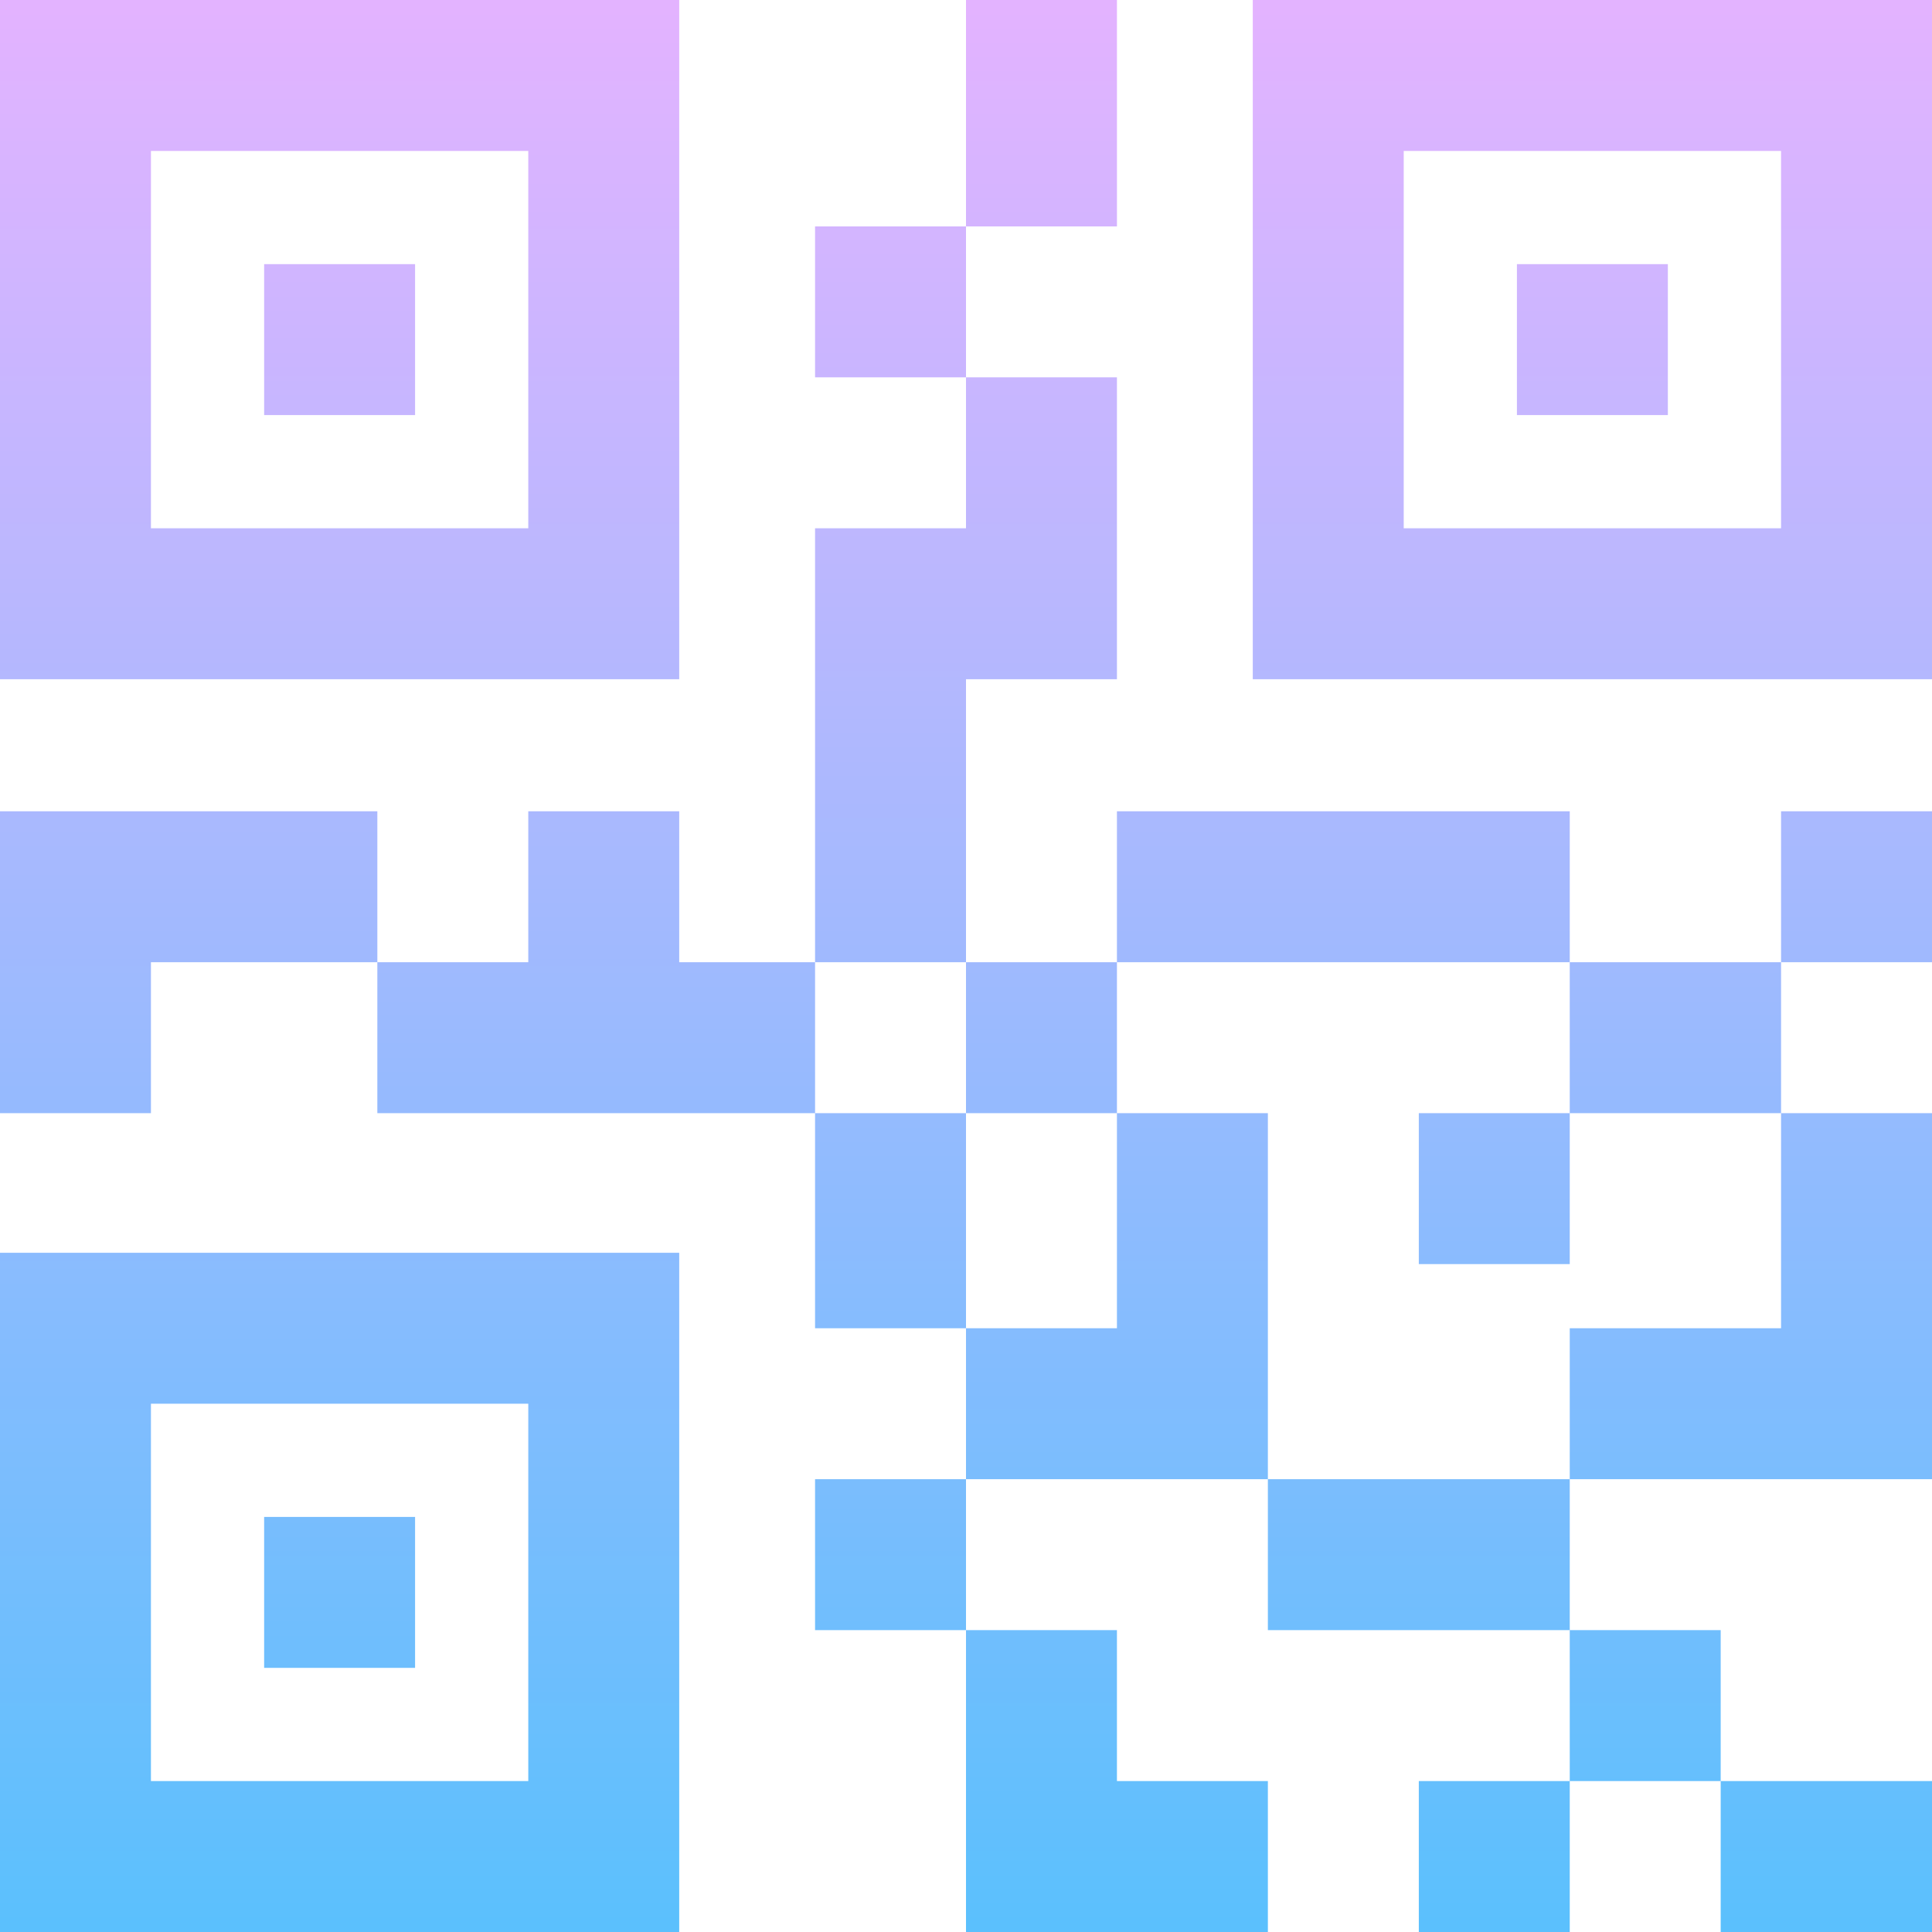
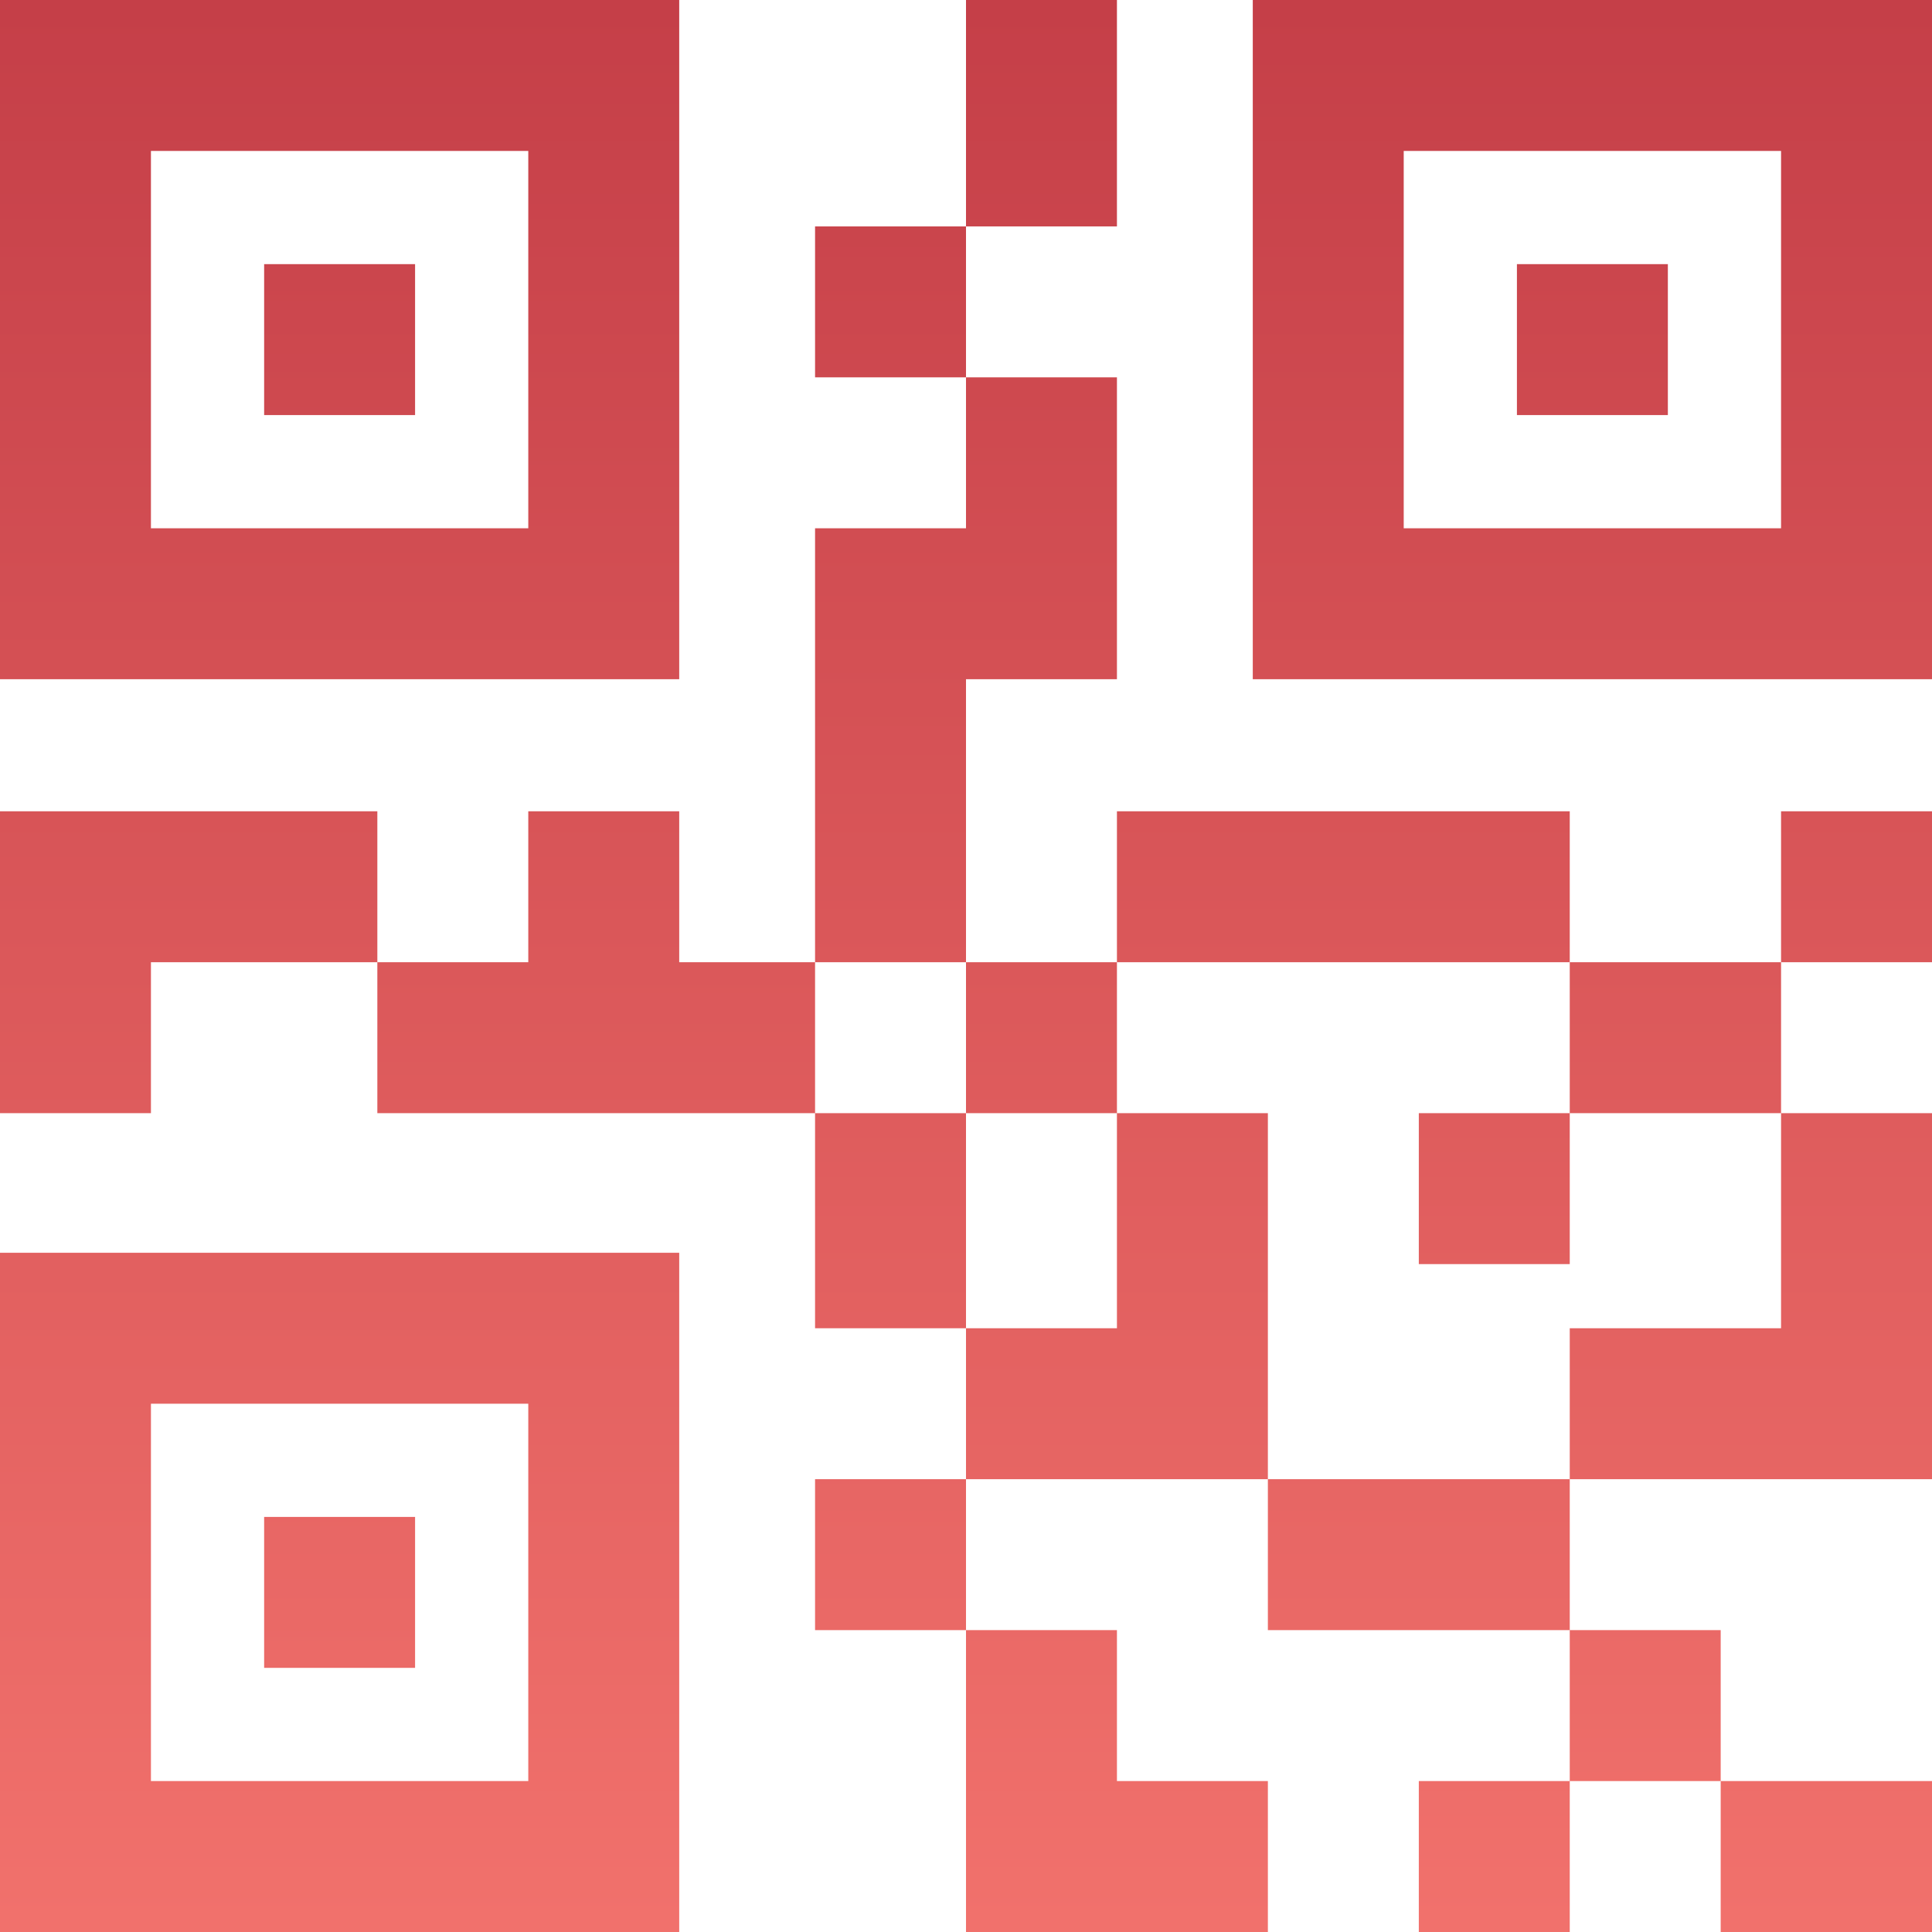
<svg xmlns="http://www.w3.org/2000/svg" version="1.1" id="Calque_1" x="0px" y="0px" viewBox="0 0 512 512" style="enable-background:new 0 0 512 512;" xml:space="preserve">
  <style type="text/css">
	.qr-st0{fill:url(#SVGID_1_);}
</style>
  <linearGradient id="SVGID_1_" gradientUnits="userSpaceOnUse" x1="256" y1="2" x2="256" y2="510.048">
-     <stop offset="0" style="stop-color:#E3B3FF" />
-     <stop offset="1" style="stop-color:#5BC0FD" />
+     <stop offset="0" style="stop-color:#C53F48" />
+     <stop offset="1" style="stop-color:#F1716C" />
  </linearGradient>
  <path class="qr-st0" d="M256,60v40h-40V60H256z M216,295v57h40v-57H216z M336,512v-40h-40v-40h-40v80H336z M416,215H296v40h120V215z   M416,295h56v-40h-56V295z M416,352v40h96v-97h-40v57H416z M296,0h-40v60h40V0z M256,180h40v-80h-40v40h-40v115h40V180z M0,215v80  h40v-40h60v-40H0z M296,295v-40h-40v40H296z M376,335h40v-40h-40V335z M472,255h40v-40h-40V255z M336,295h-40v57h-40v40h80V295z   M216,432h40v-40h-40V432z M336,392v40h80v-40H336z M456,472v-40h-40v40H456z M512,512v-40h-56v40H512z M376,512h40v-40h-40V512z   M180,255v-40h-40v40h-40v40h116v-40H180z M180,180H0V0h180V180z M140,40H40v100h100V40z M110,70H70v40h40V70z M512,0v180H332V0H512  z M472,40H372v100h100V40z M442,70h-40v40h40V70z M0,332h180v180H0V332z M40,472h100V372H40V472z M70,442h40v-40H70V442z" />
</svg>
